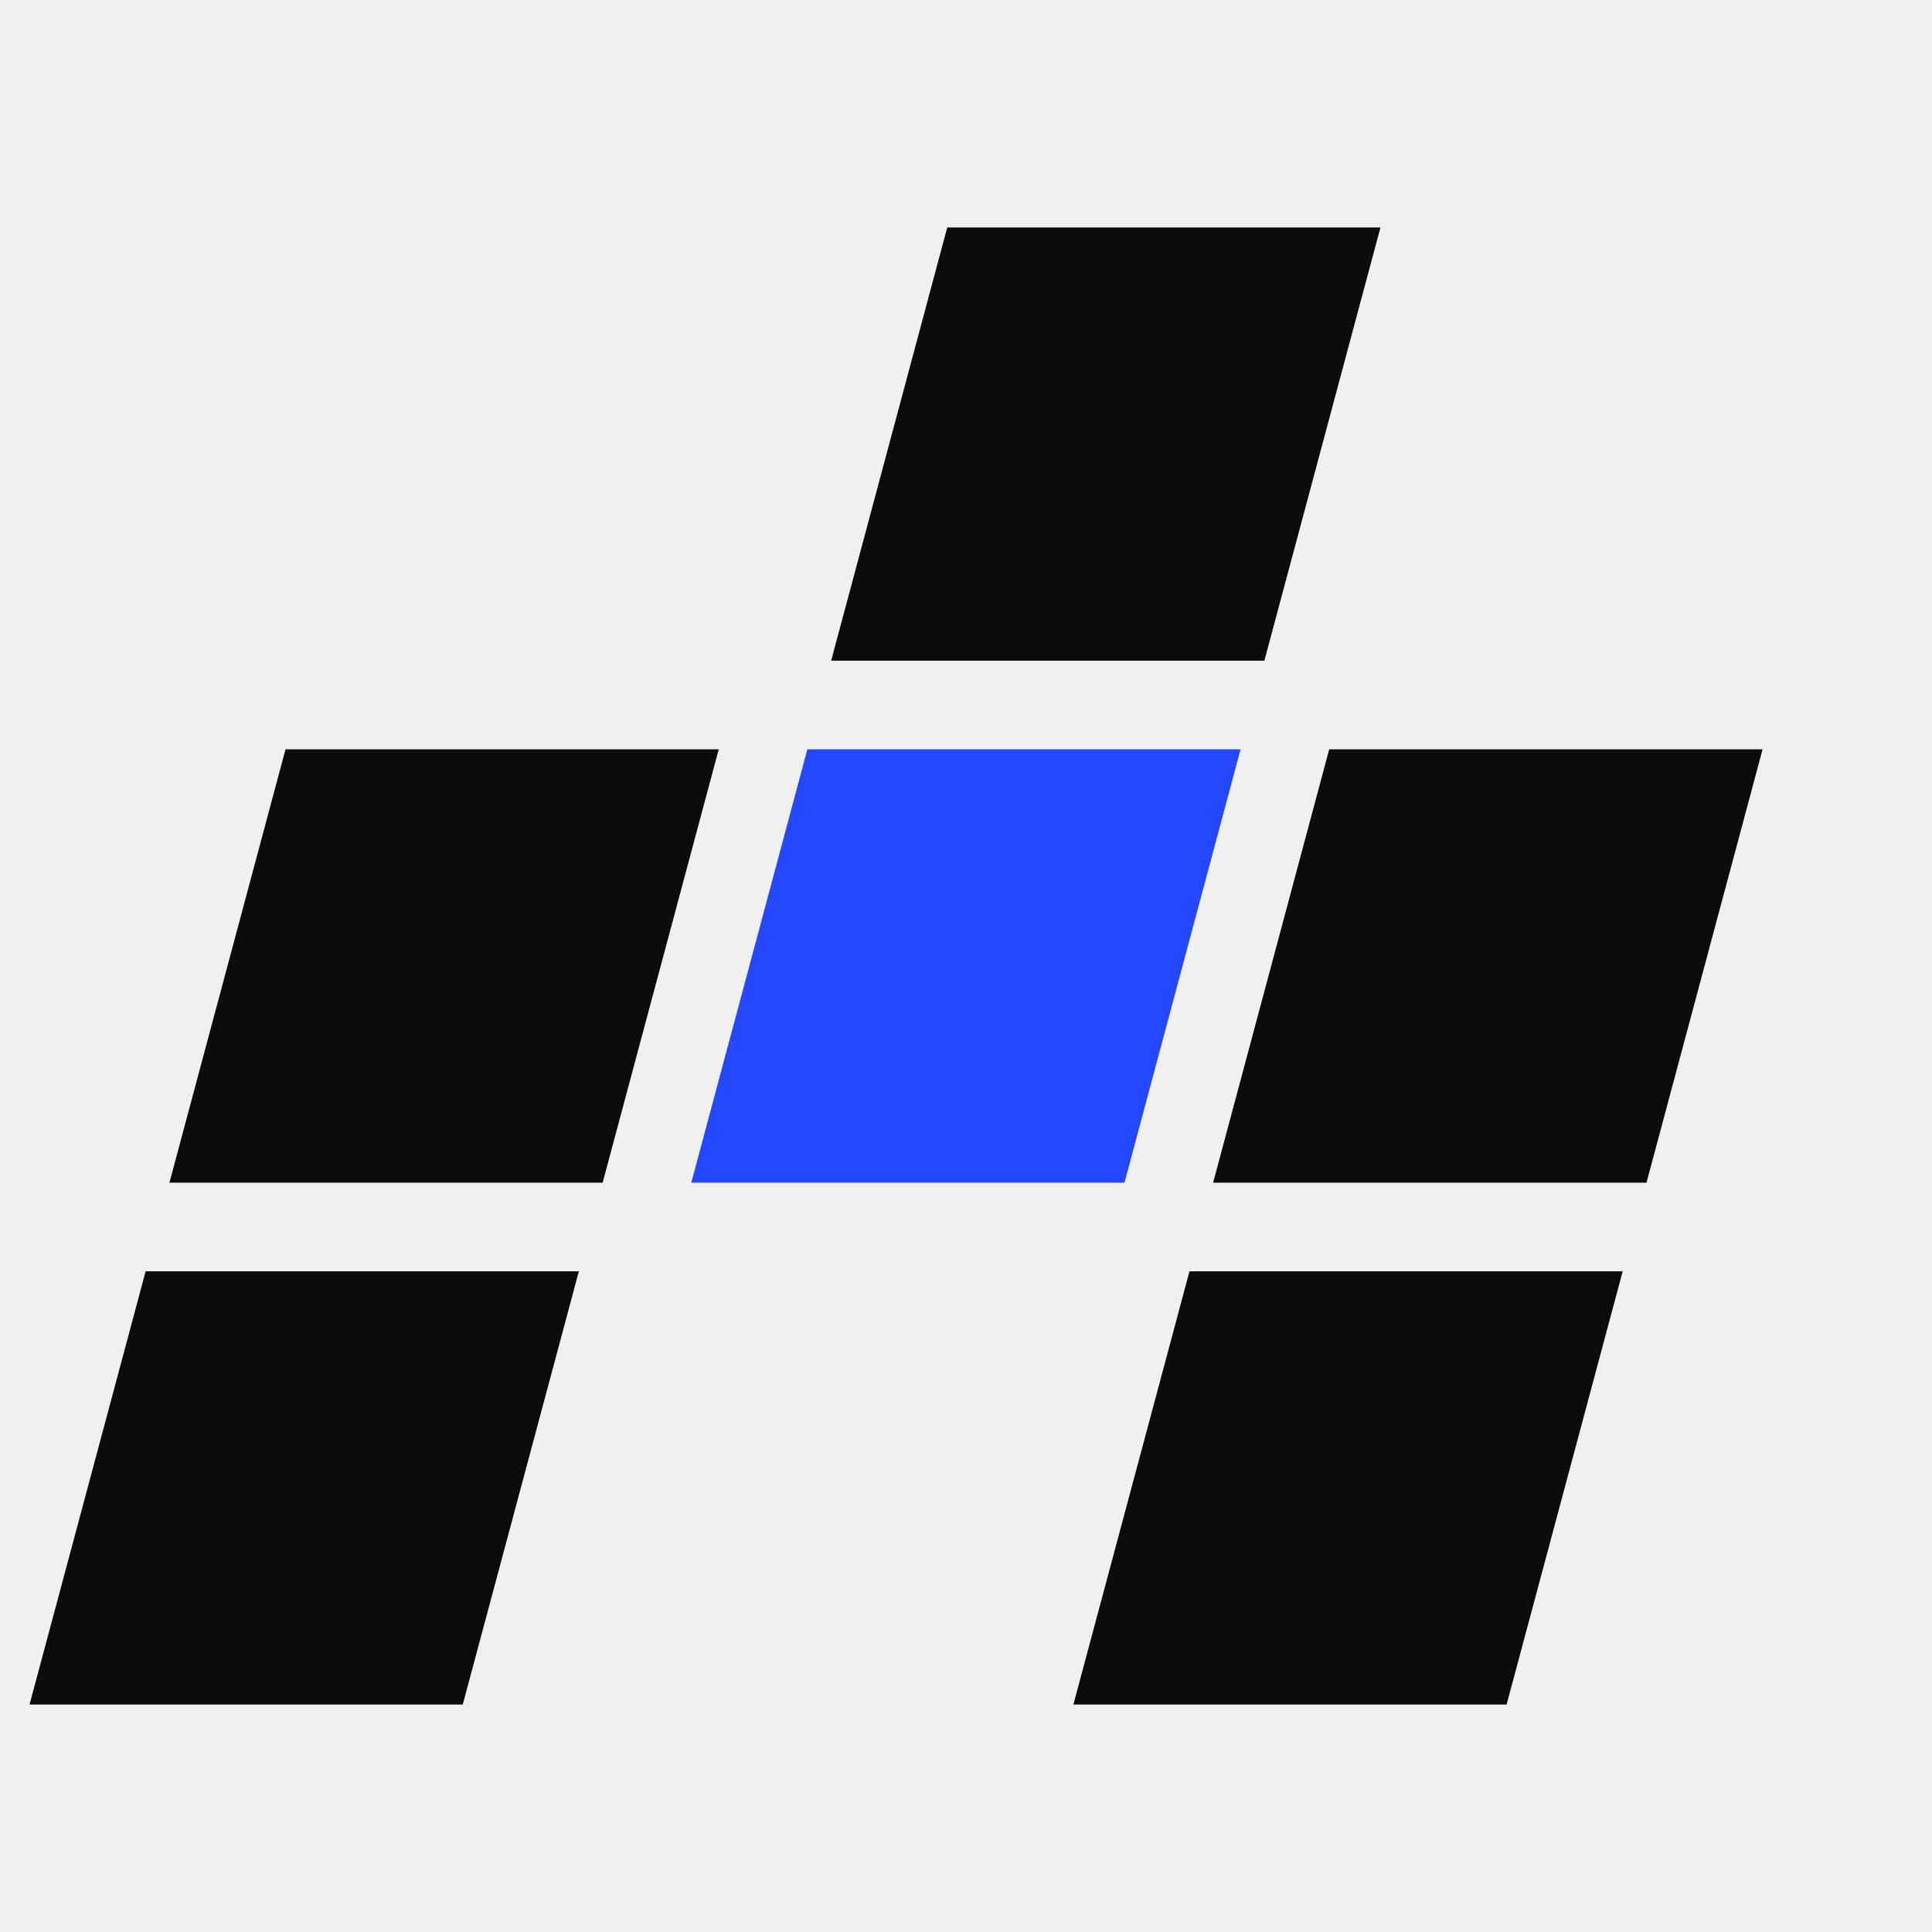
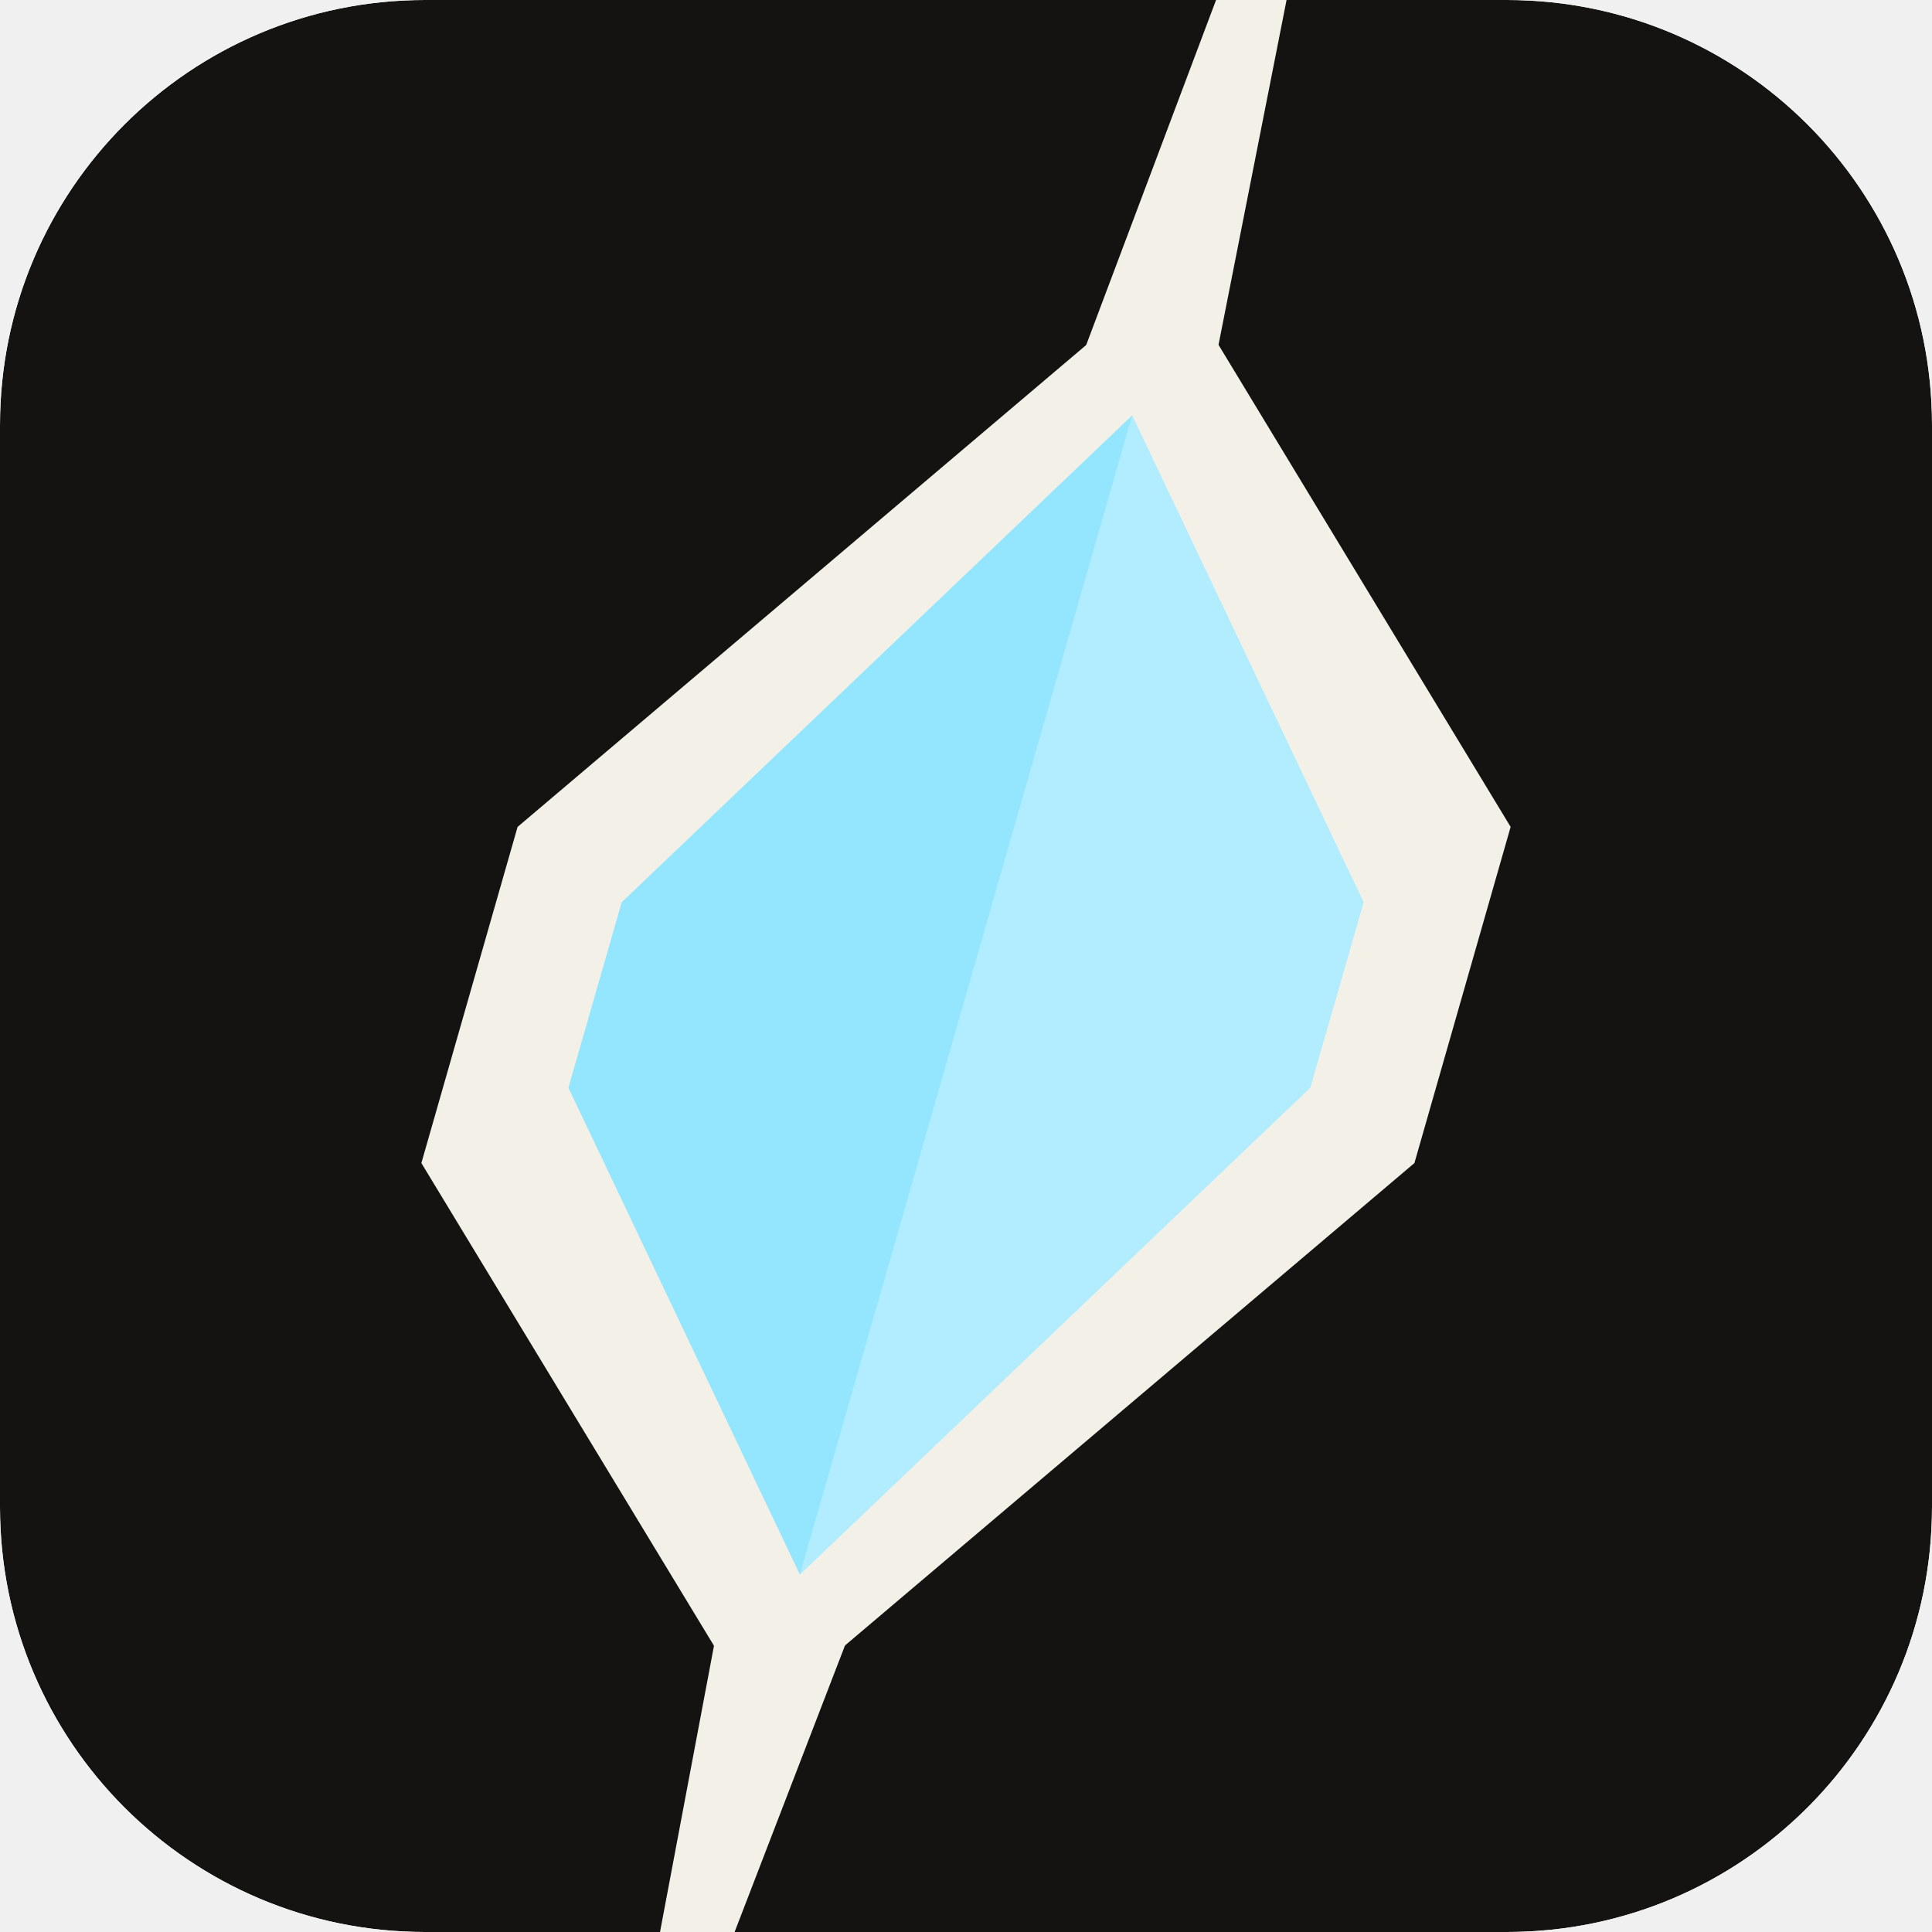
- <svg xmlns="http://www.w3.org/2000/svg" viewBox="-2 -15.40 130.80 130.80" width="32" height="32">
-   <path d="M62.13 0L91.46 0L83.6 29.33L54.27 29.33ZM17.33 35.33L46.66 35.33L38.8 64.67L9.47 64.67ZM87.99 35.33L117.33 35.33L109.47 64.67L80.13 64.67ZM7.86 70.67L37.19 70.67L29.33 100L0 100ZM78.53 70.67L107.86 70.67L100 100L70.67 100Z" fill="#0B0D0C" />
-   <path d="M52.66 35.33L81.99 35.33L74.13 64.67L44.8 64.67Z" fill="#2448FF" />
+ <svg xmlns="http://www.w3.org/2000/svg" viewBox="0 0 100 100" aria-hidden="true">
+   <defs>
+     <clipPath id="bc18">
+       <rect width="100" height="100" rx="22" />
+     </clipPath>
+     <mask id="bm18">
+       <rect width="100" height="100" fill="#fff" />
+       <path d="M67.46 -12L68.96 -12L62.35 21.5L45.15 81.5L33.4 112L31.9 112L37.65 81.5L54.85 21.5Z" fill="#000" />
+       <path d="M60.75 14.02L78.19 42.8L73.21 60.2L39.25 88.97L21.81 60.2L26.79 42.8Z" fill="#000" />
+     </mask>
+   </defs>
+   <g clip-path="url(#bc18)">
+     <rect width="100" height="100" fill="#F3F0E8" />
+     <rect width="100" height="100" fill="#141311" mask="url(#bm18)" />
+     <path d="M58.6 21.5L70.58 46.7L67.82 56.3L41.4 81.5L29.42 56.3L32.18 46.7Z" fill="#94E6FF" />
+     <path d="M58.6 21.5L70.58 46.7L67.82 56.3L41.4 81.5Z" fill="#fff" fill-opacity=".28" />
+   </g>
</svg>
